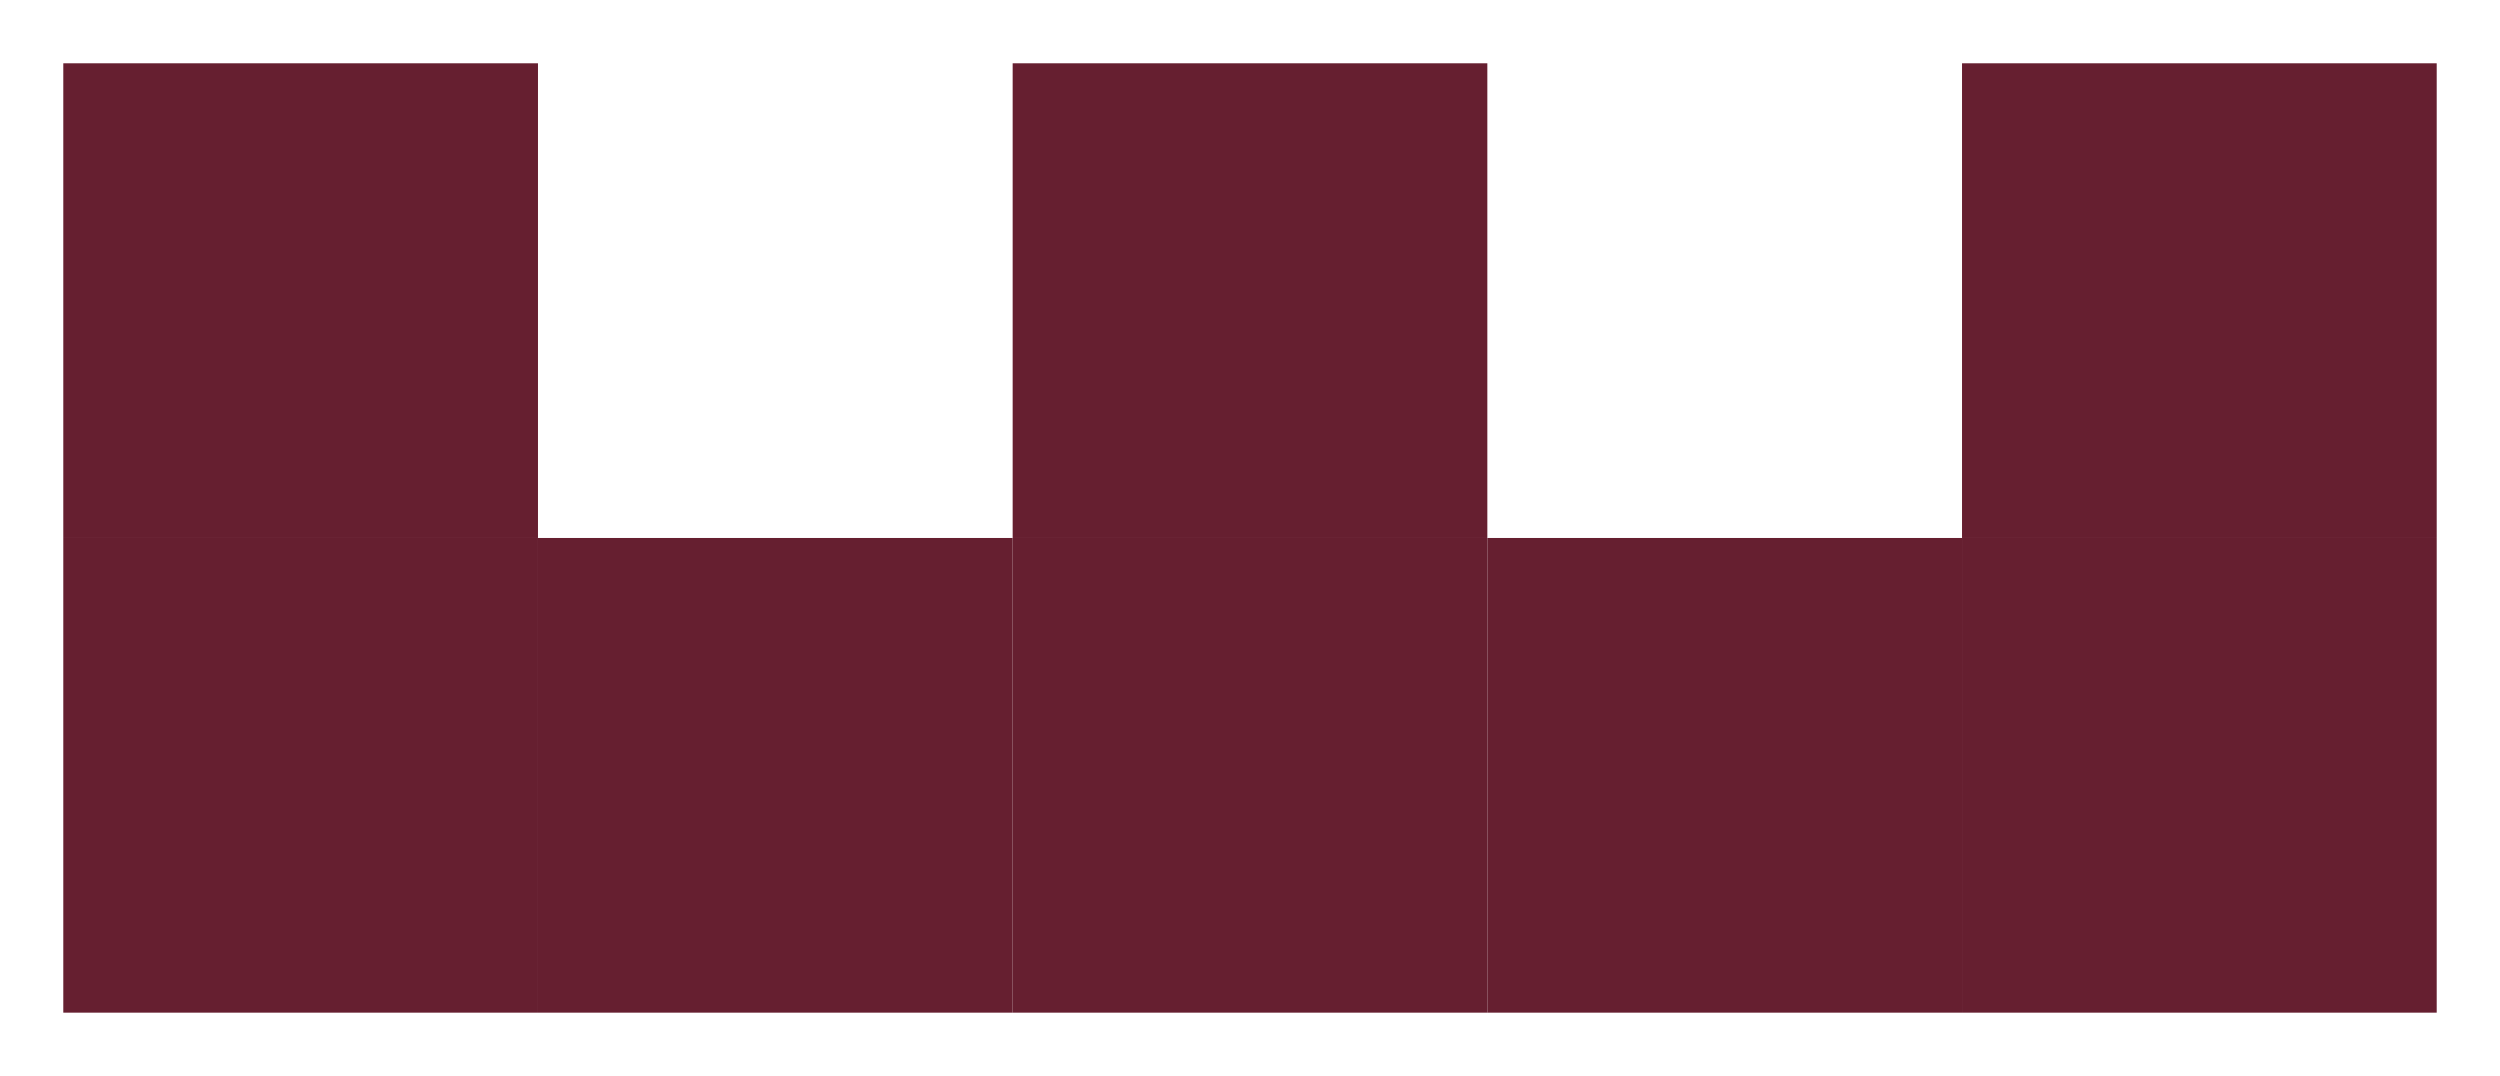
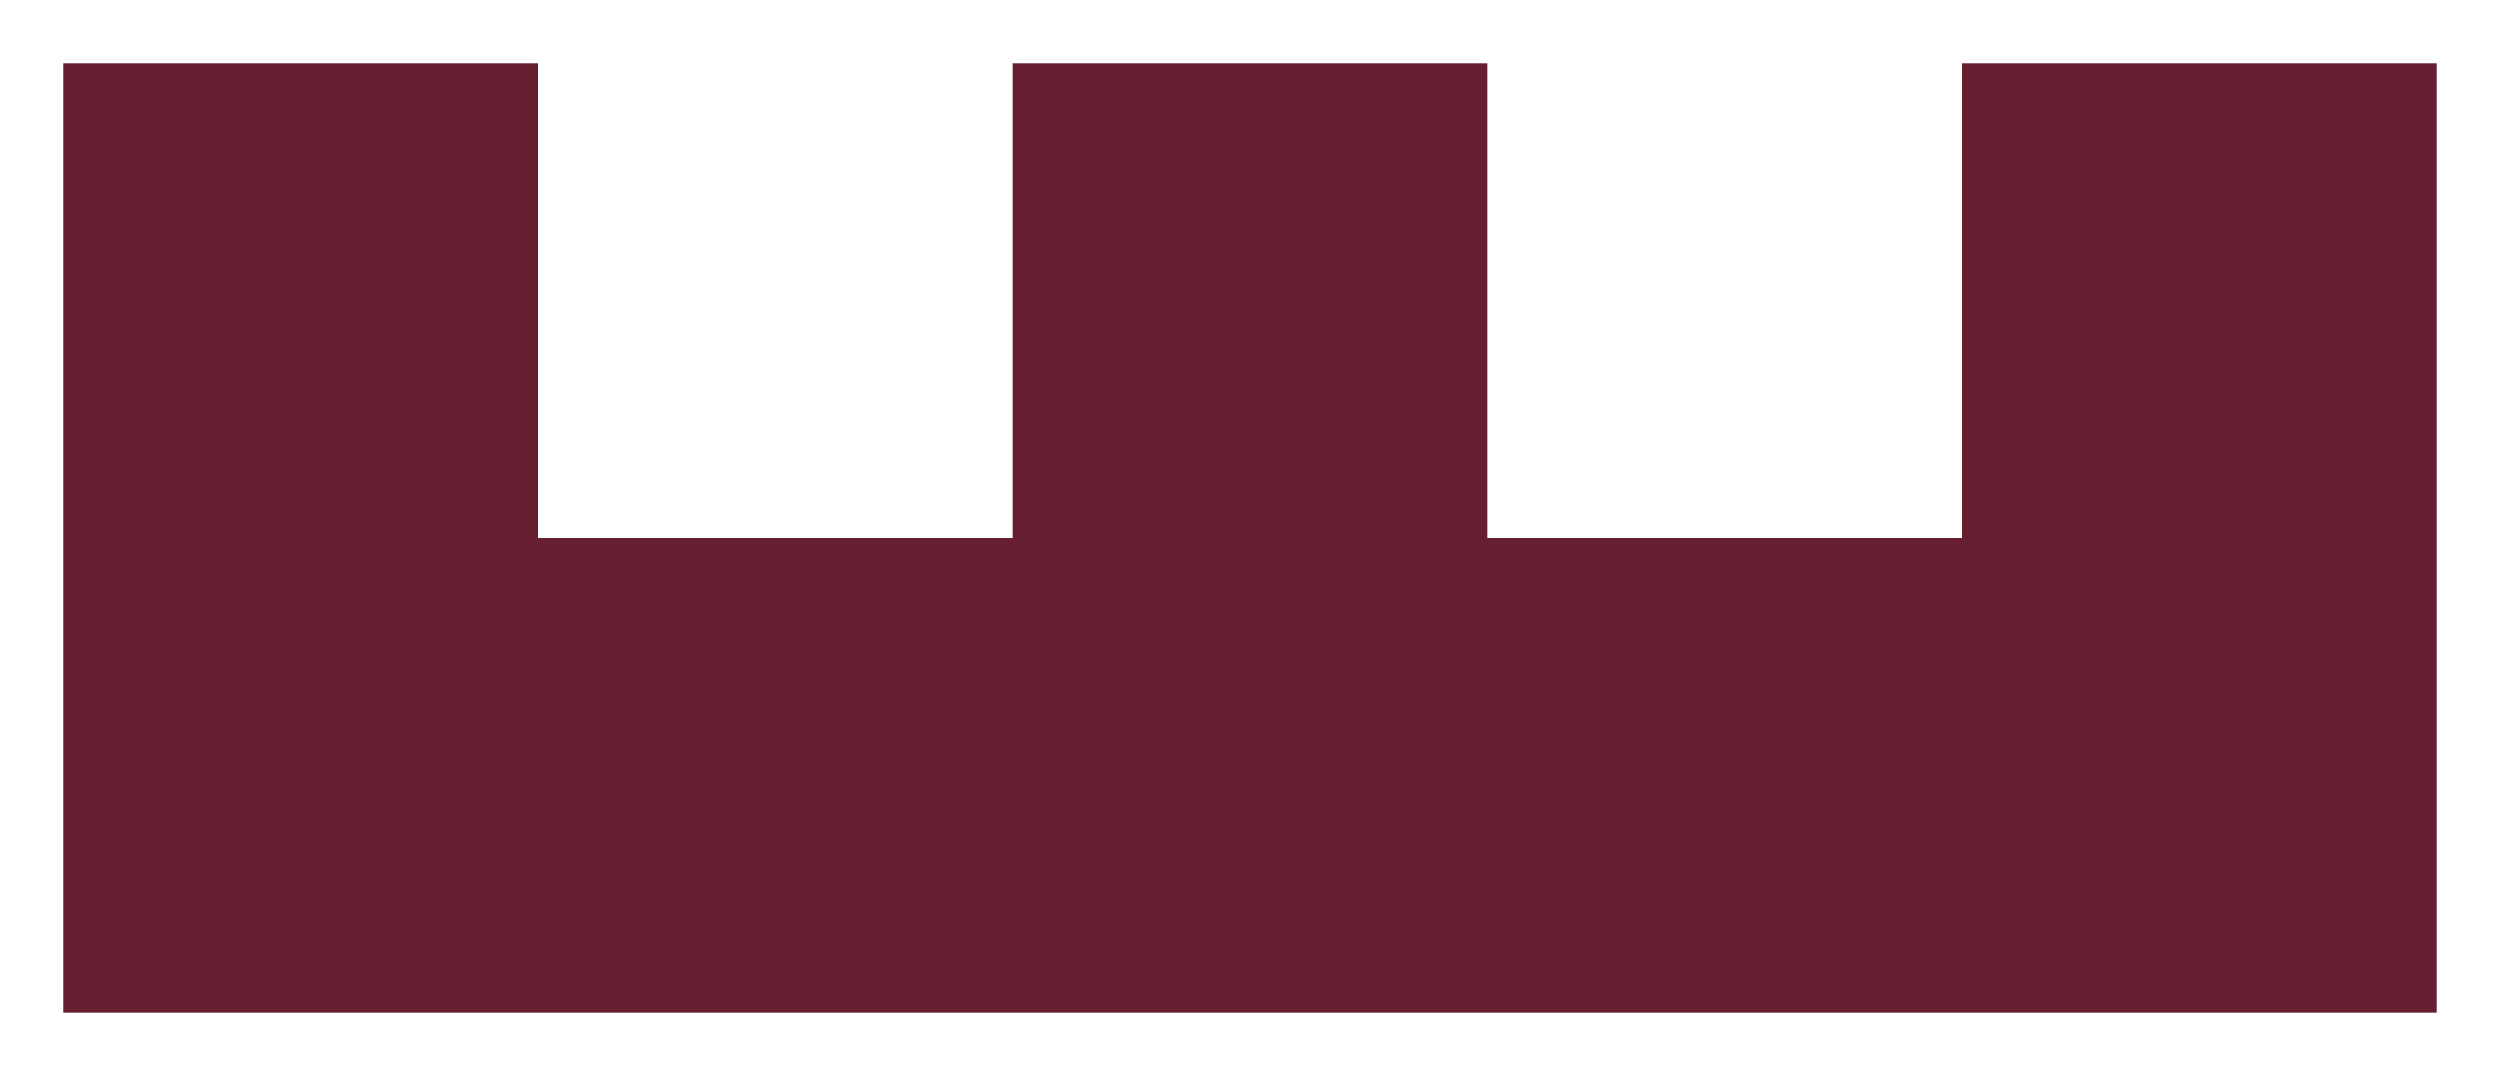
- <svg xmlns="http://www.w3.org/2000/svg" width="79" height="34" viewBox="0 0 79 34" fill="none">
-   <rect width="15" height="15" transform="matrix(1 0 0 -1 2 17)" fill="#661F30" />
-   <rect width="15" height="15" transform="matrix(1 0 0 -1 32 17)" fill="#661F30" />
-   <rect width="15" height="15" transform="matrix(1 0 0 -1 62 17)" fill="#661F30" />
-   <rect width="15" height="15" transform="matrix(1 0 0 -1 2 32)" fill="#661F30" />
-   <rect width="15" height="15" transform="matrix(1 0 0 -1 17 32)" fill="#661F30" />
-   <rect width="15" height="15" transform="matrix(1 0 0 -1 32 32)" fill="#661F30" />
-   <rect width="15" height="15" transform="matrix(1 0 0 -1 47 32)" fill="#661F30" />
-   <rect width="15" height="15" transform="matrix(1 0 0 -1 62 32)" fill="#661F30" />
+ <svg xmlns="http://www.w3.org/2000/svg" width="79" height="34" fill="none">
+   <path fill="#661F30" d="M2 17h15V2H2zM32 17h15V2H32zM62 17h15V2H62zM2 32h15V17H2zM17 32h15V17H17zM32 32h15V17H32zM47 32h15V17H47zM62 32h15V17H62z" />
</svg>
